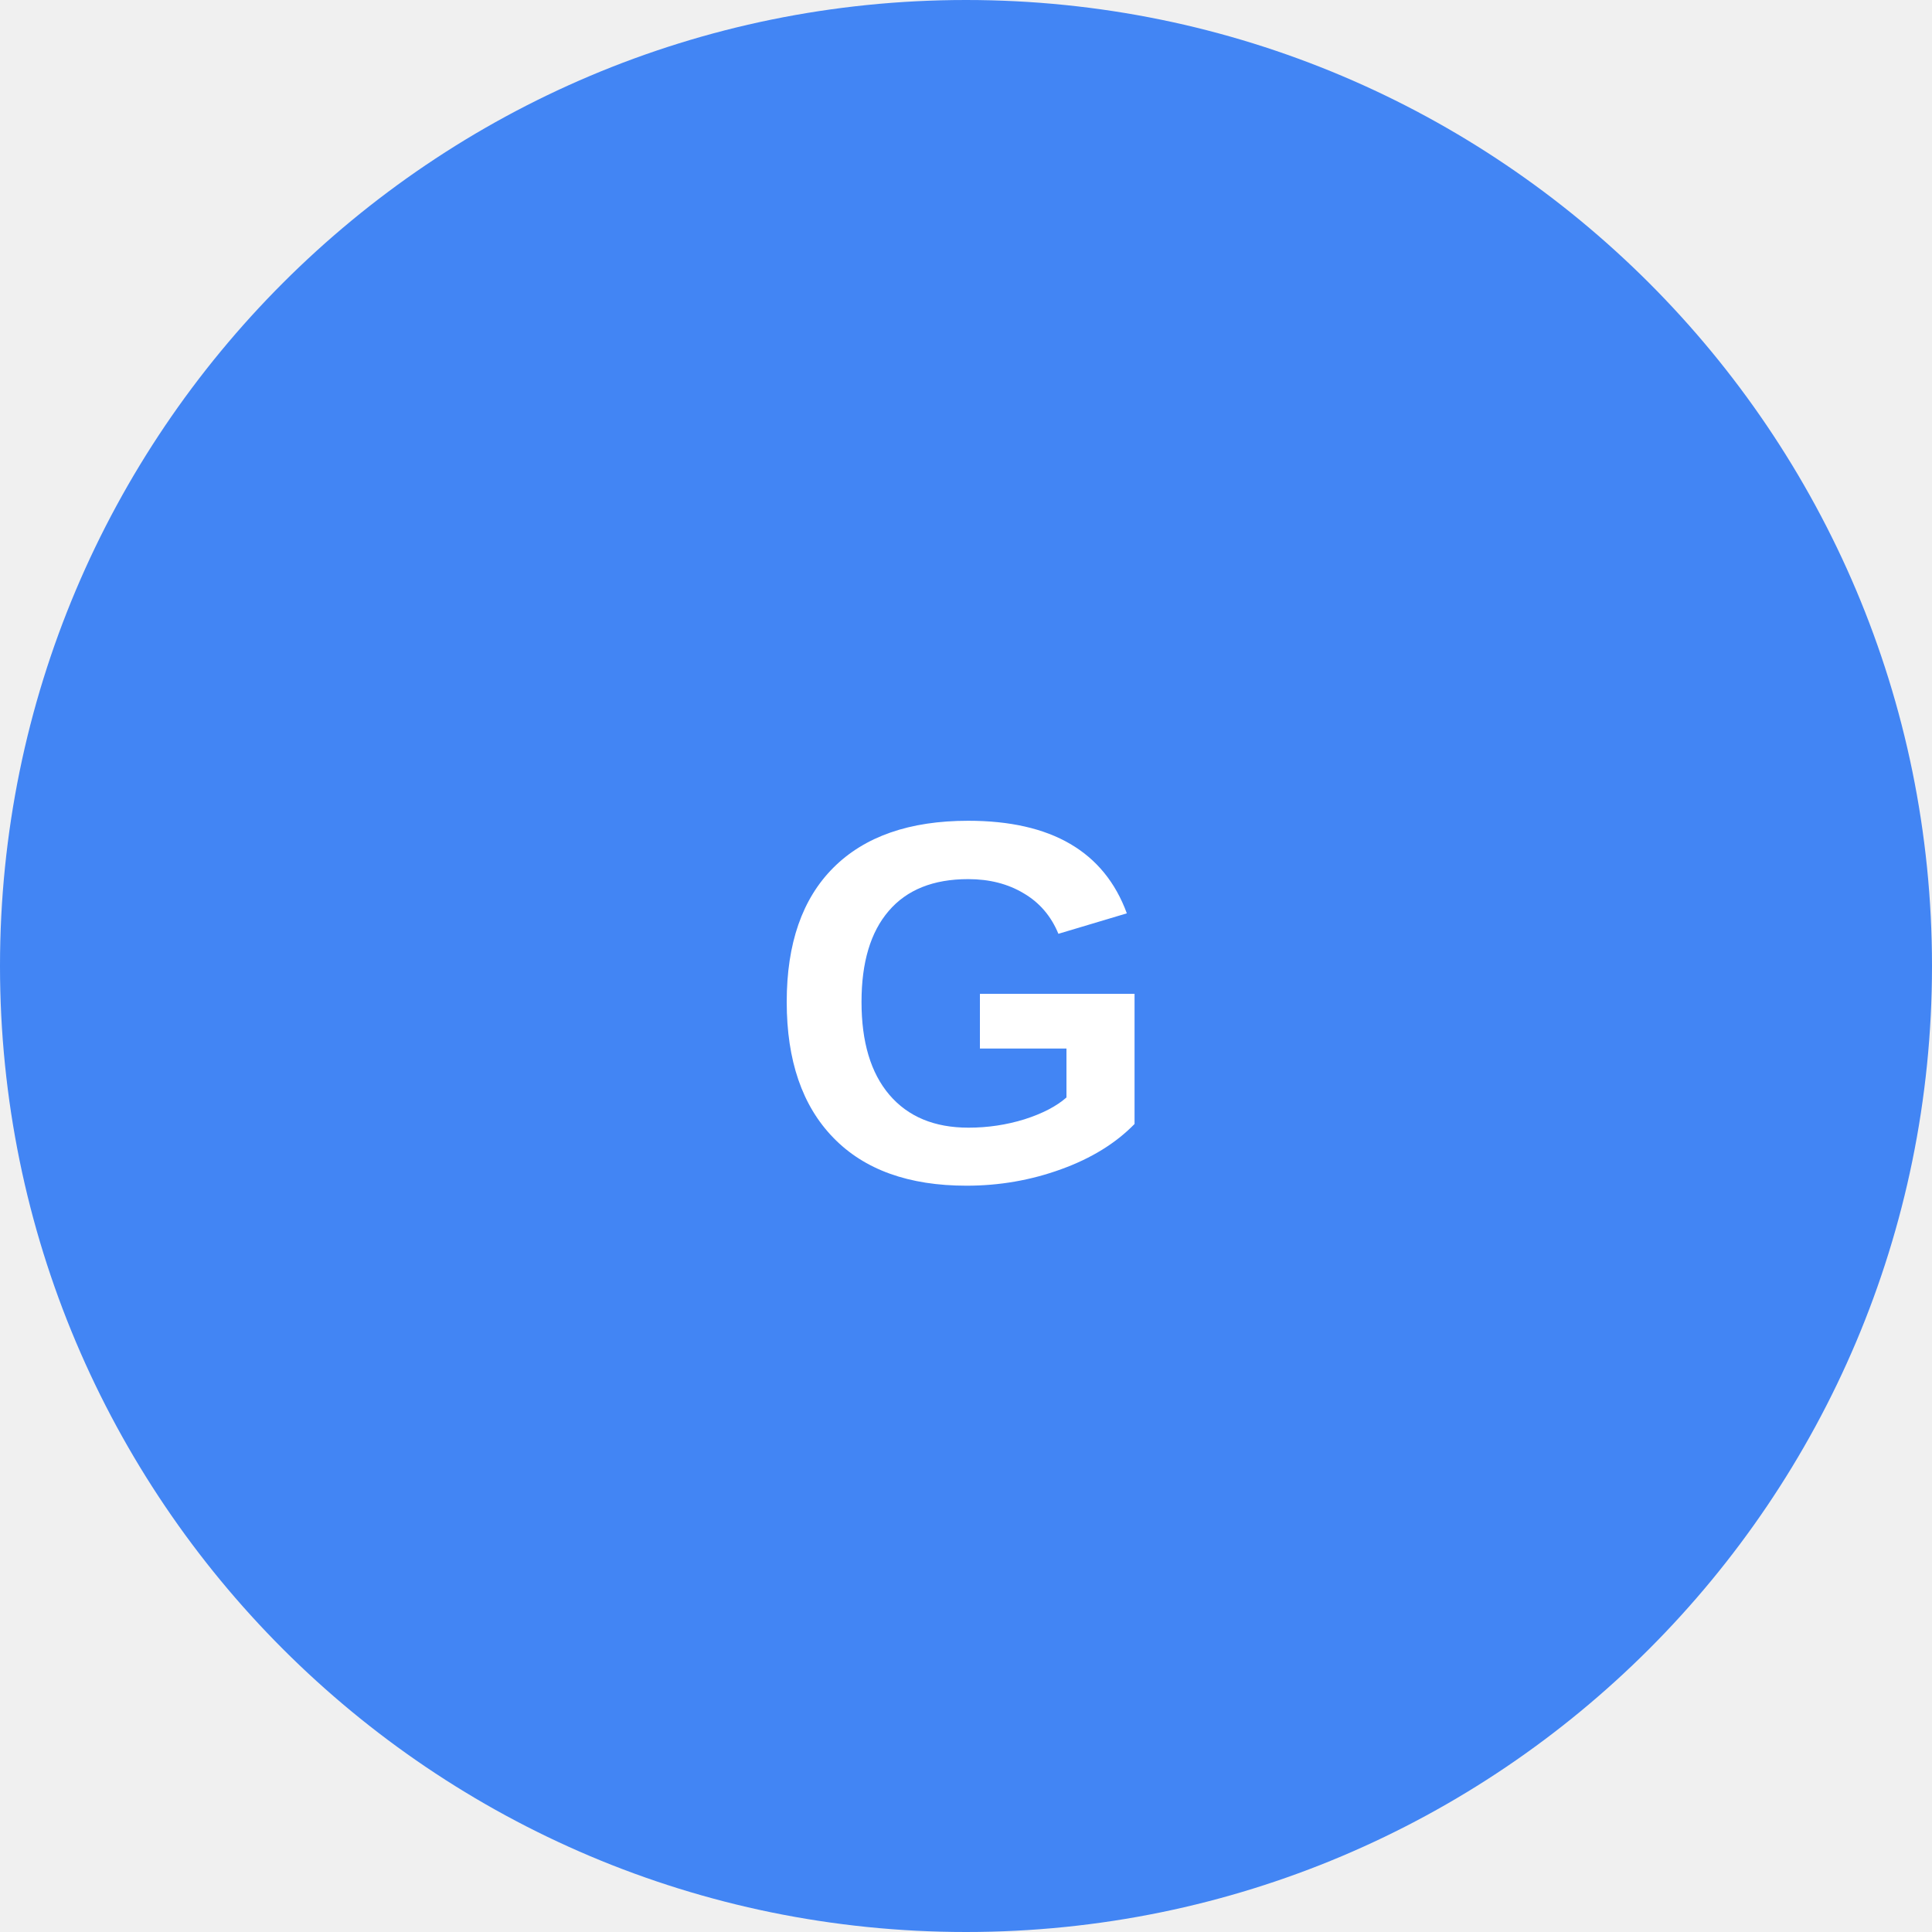
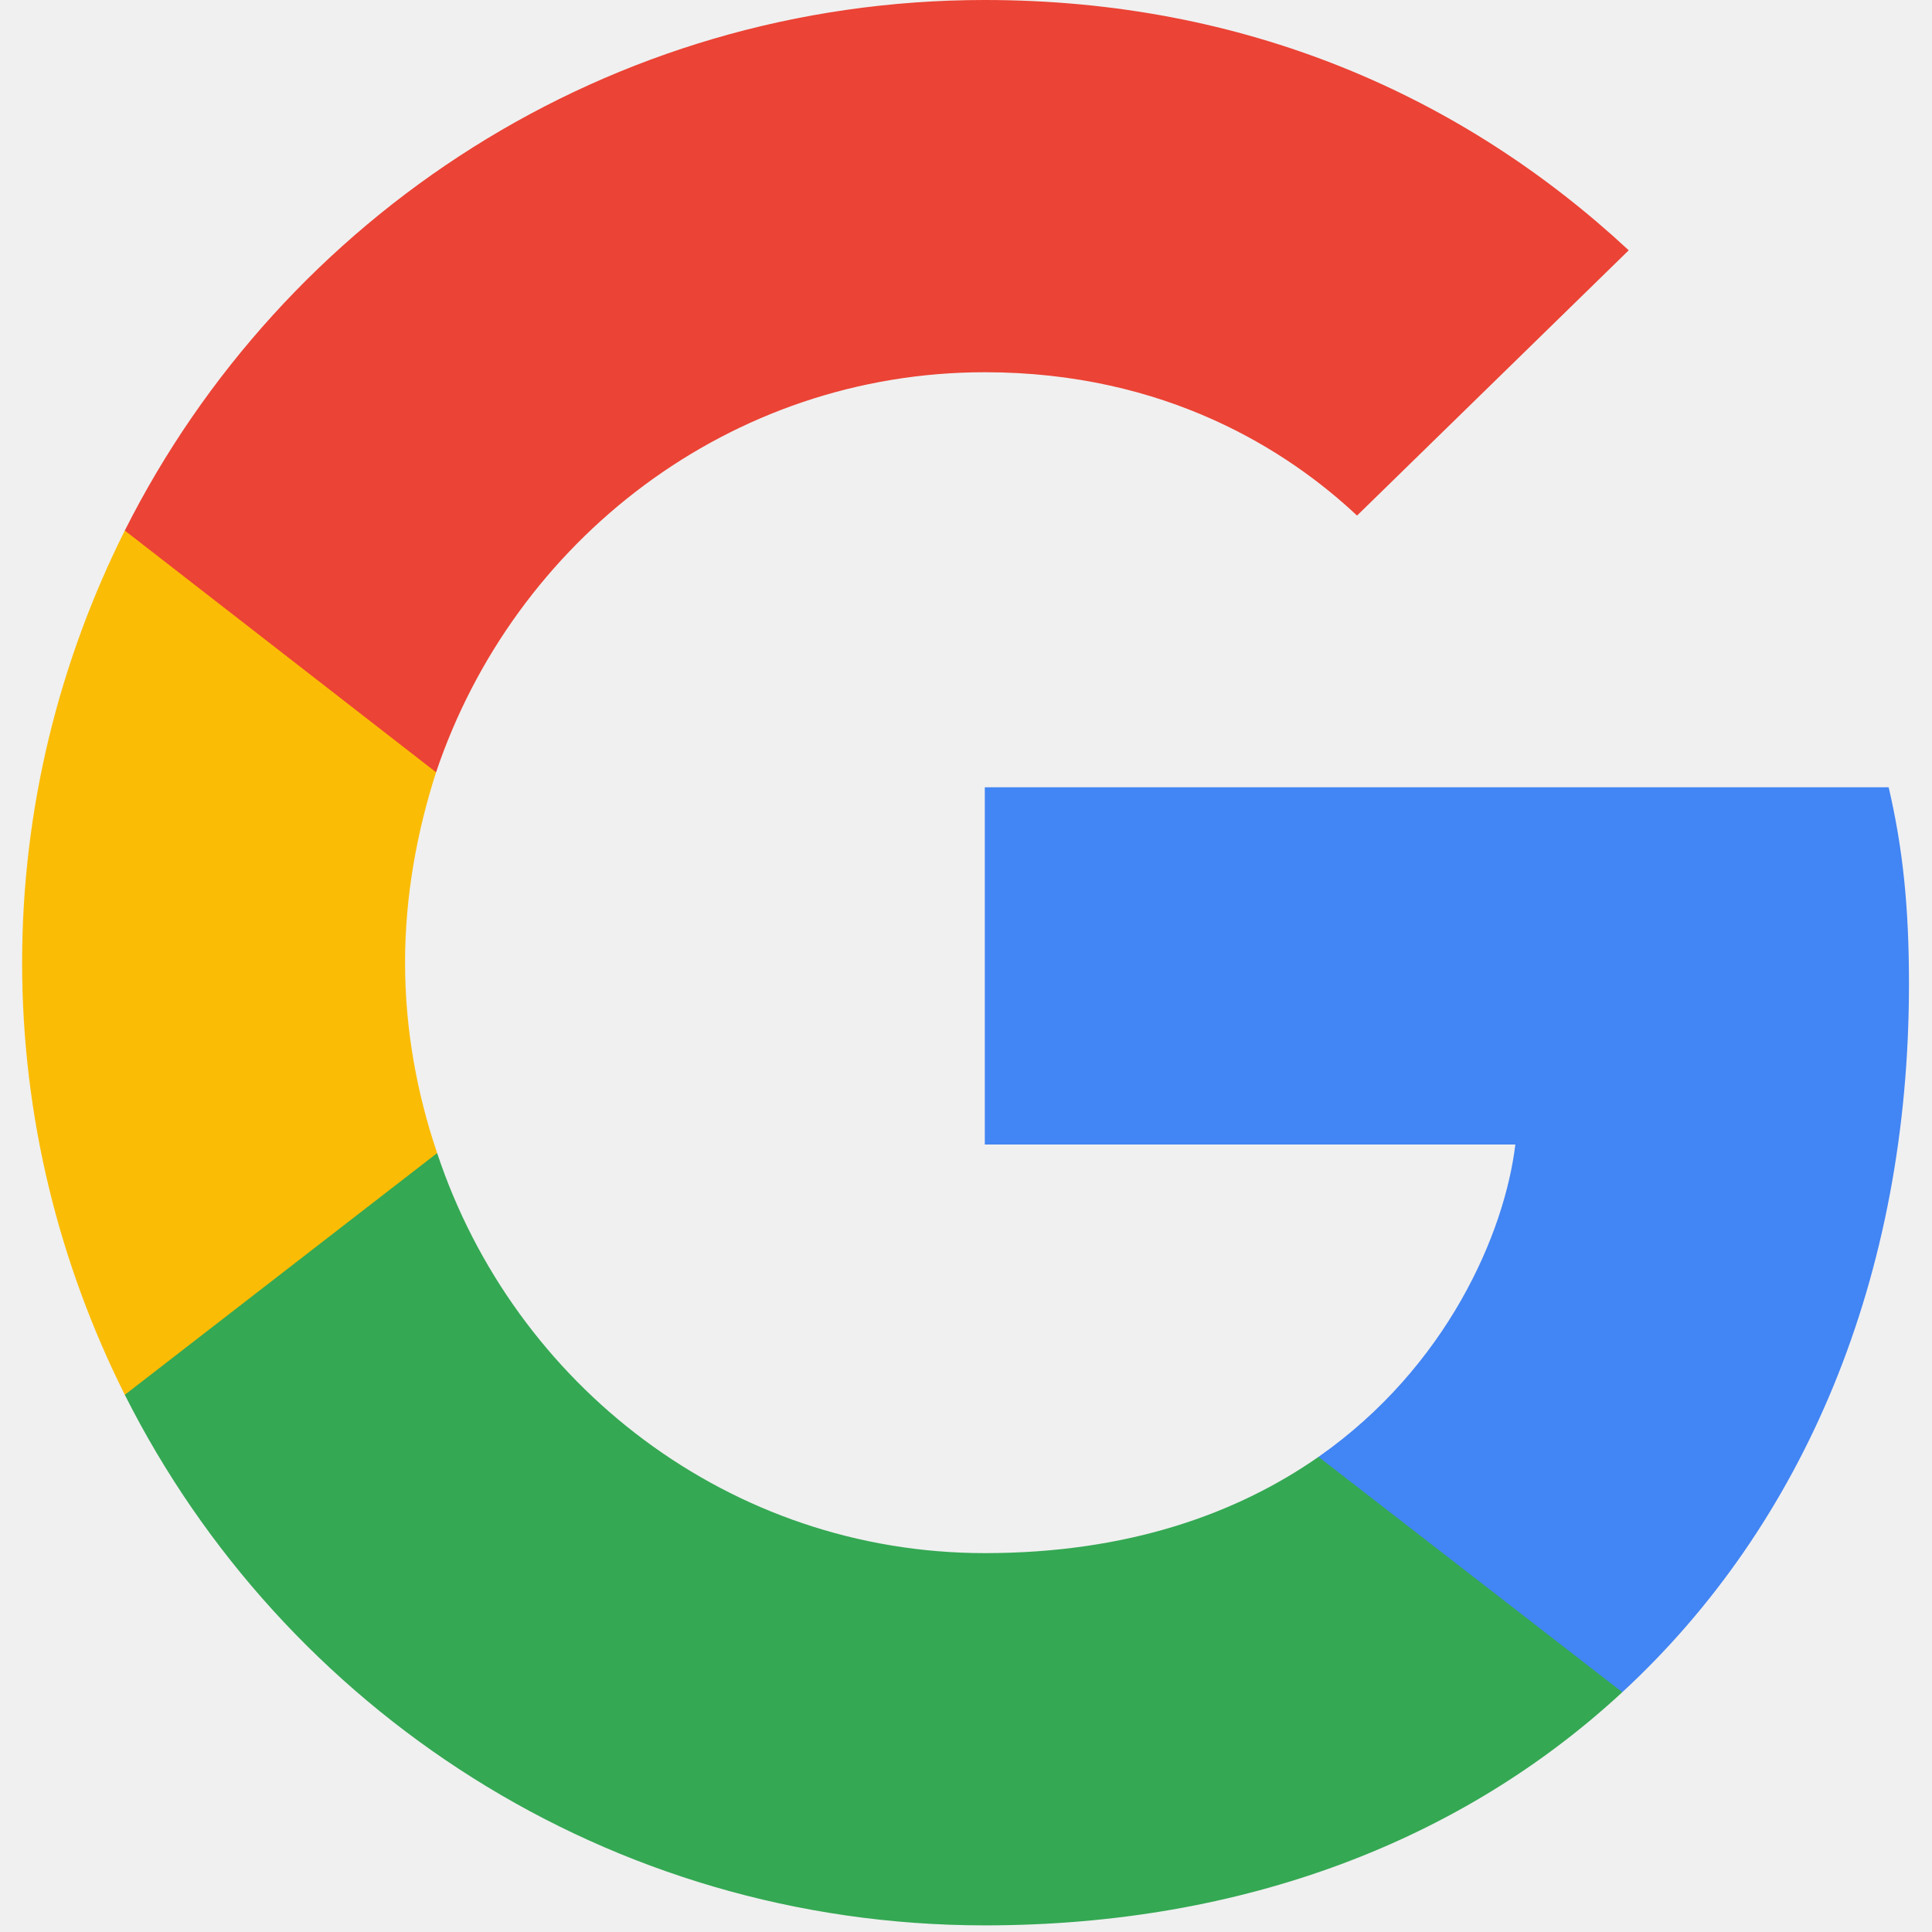
- <svg xmlns="http://www.w3.org/2000/svg" width="90" height="90" viewBox="0 0 90 90" fill="none">
-   <circle cx="45" cy="45" r="45" fill="#4285F4" />
-   <text x="45" y="55" text-anchor="middle" fill="white" font-family="Arial, sans-serif" font-size="24" font-weight="bold">G</text>
+ <svg xmlns="http://www.w3.org/2000/svg" width="800px" height="800px" viewBox="-3 0 262 262" preserveAspectRatio="xMidYMid">
+   <path d="M255.878 133.451c0-10.734-.871-18.567-2.756-26.69H130.55v48.448h71.947c-1.45 12.04-9.283 30.172-26.69 42.356l-.244 1.622 38.755 30.023 2.685.268c24.659-22.774 38.875-56.282 38.875-96.027" fill="#4285F4" />
+   <path d="M130.55 261.1c35.248 0 64.839-11.605 86.453-31.622l-41.196-31.913c-11.024 7.688-25.82 13.055-45.257 13.055-34.523 0-63.824-22.773-74.269-54.25l-1.531.13-40.298 31.187-.527 1.465C35.393 231.798 79.49 261.1 130.55 261.1" fill="#34A853" />
+   <path d="M56.281 156.37c-2.756-8.123-4.351-16.827-4.351-25.82 0-8.994 1.595-17.697 4.206-25.82l-.073-1.73L15.26 71.312l-1.335.635C5.077 89.644 0 109.517 0 130.55s5.077 40.905 13.925 58.602l42.356-32.782" fill="#FBBC05" />
+   <path d="M130.55 50.479c24.514 0 41.05 10.589 50.479 19.438l36.844-35.974C195.245 12.91 165.798 0 130.55 0 79.49 0 35.393 29.301 13.925 71.947l42.211 32.783c10.59-31.477 39.891-54.251 74.414-54.251" fill="#EB4335" />
</svg>
